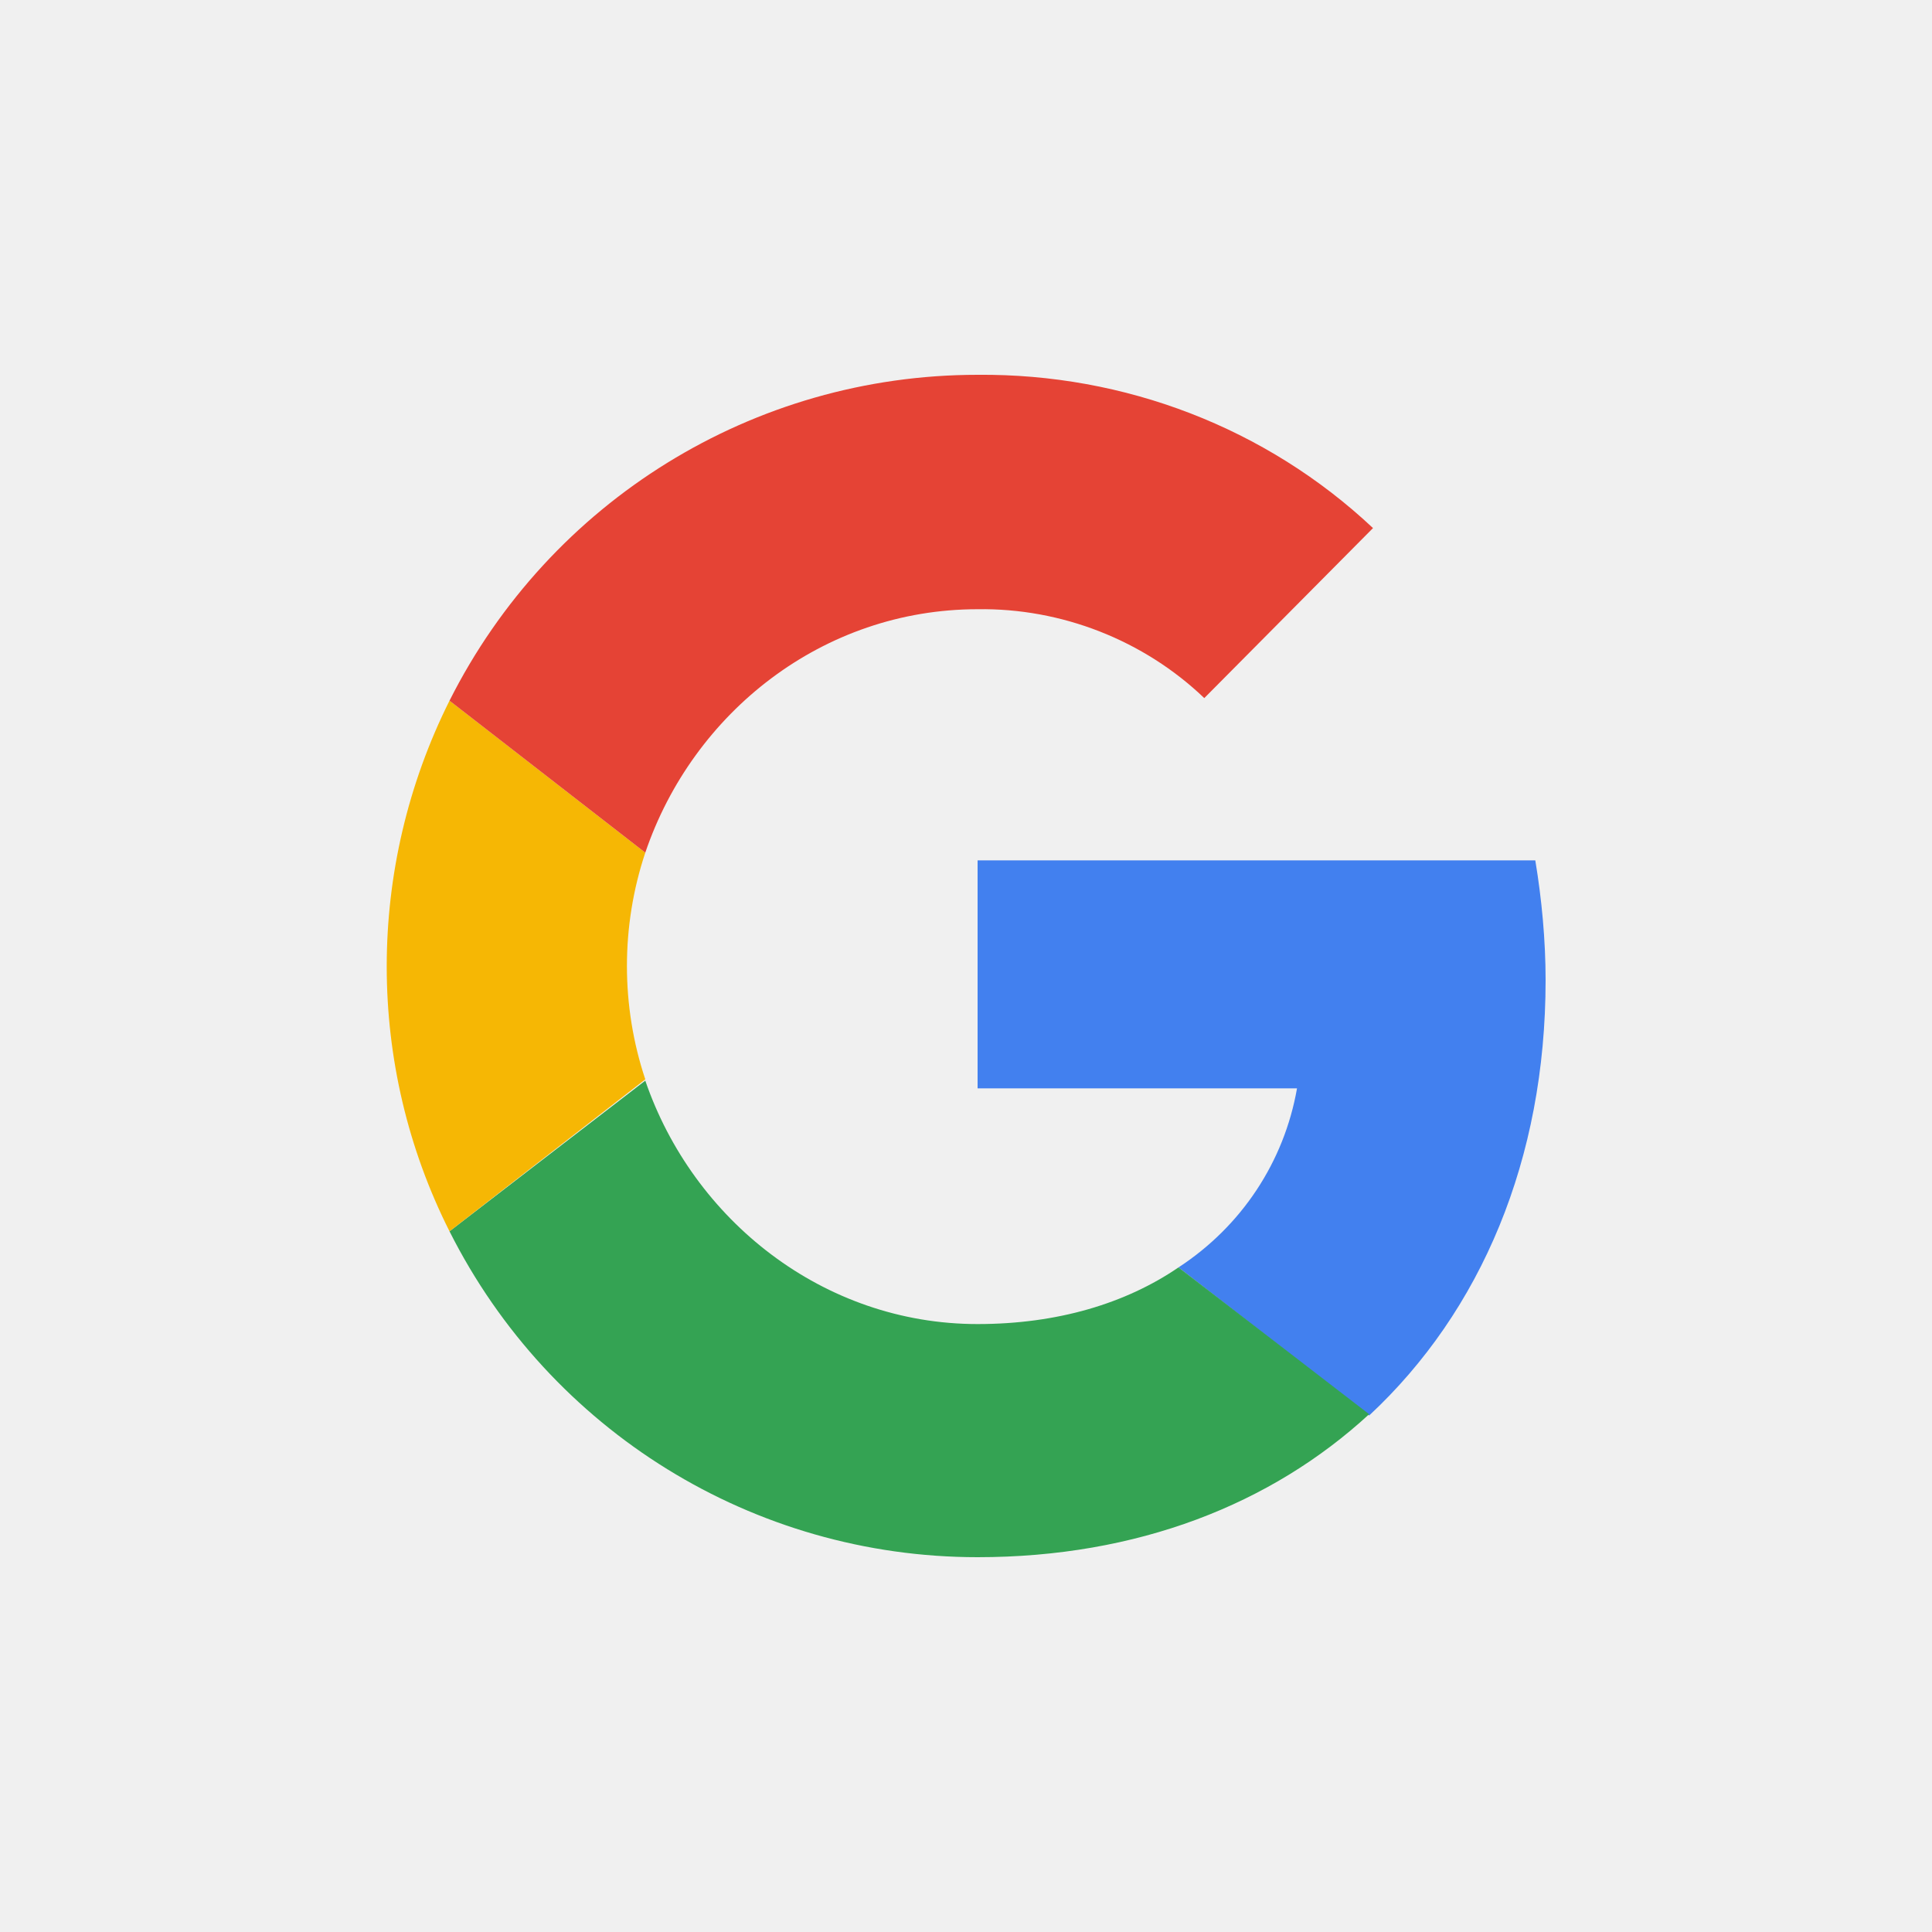
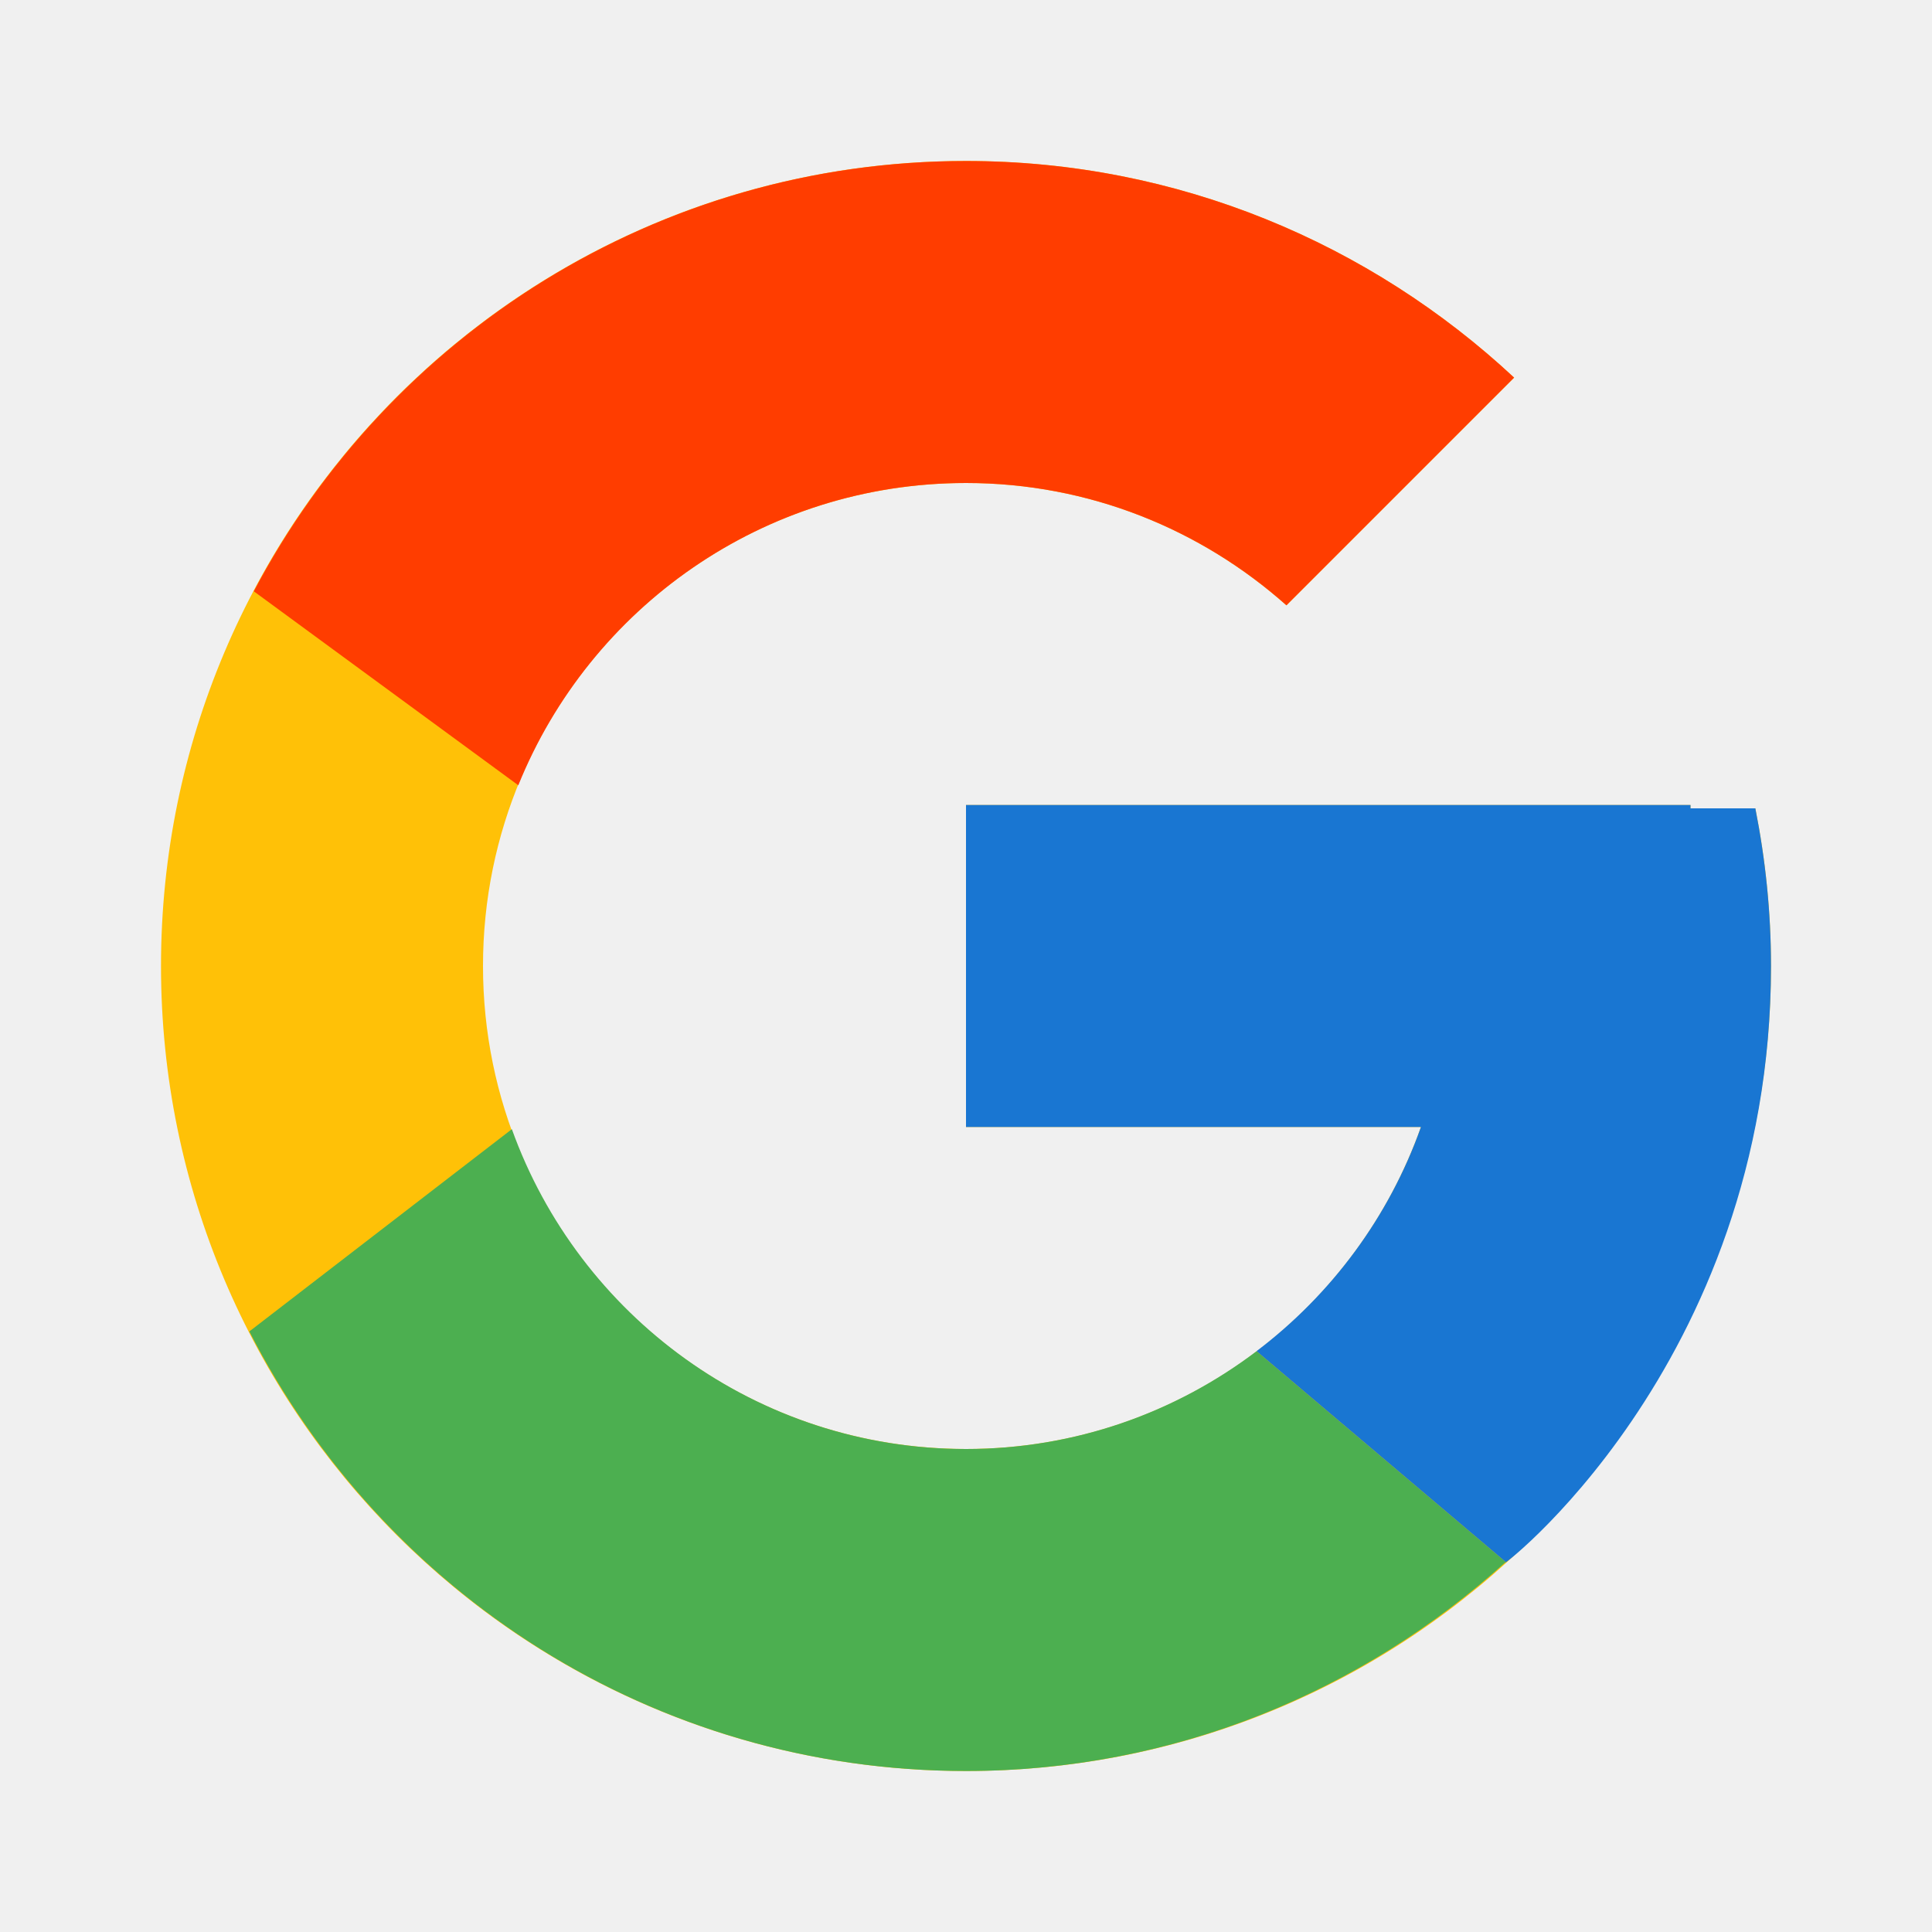
- <svg xmlns="http://www.w3.org/2000/svg" id="Capa_1" style="enable-background:new 0 0 150 150;" version="1.1" viewBox="0 0 150 150" xml:space="preserve">
-   <style type="text/css">
- 	.st0{fill:#1A73E8;}
- 	.st1{fill:#EA4335;}
- 	.st2{fill:#4285F4;}
- 	.st3{fill:#FBBC04;}
- 	.st4{fill:#34A853;}
- 	.st5{fill:#4CAF50;}
- 	.st6{fill:#1E88E5;}
- 	.st7{fill:#E53935;}
- 	.st8{fill:#C62828;}
- 	.st9{fill:#FBC02D;}
- 	.st10{fill:#1565C0;}
- 	.st11{fill:#2E7D32;}
- 	.st12{fill:#F6B704;}
- 	.st13{fill:#E54335;}
- 	.st14{fill:#4280EF;}
- 	.st15{fill:#34A353;}
- 	.st16{clip-path:url(#SVGID_2_);}
- 	.st17{fill:#188038;}
- 	.st18{opacity:0.2;fill:#FFFFFF;enable-background:new    ;}
- 	.st19{opacity:0.3;fill:#0D652D;enable-background:new    ;}
- 	.st20{clip-path:url(#SVGID_4_);}
- 	.st21{opacity:0.3;fill:url(#_45_shadow_1_);enable-background:new    ;}
- 	.st22{clip-path:url(#SVGID_6_);}
- 	.st23{fill:#FA7B17;}
- 	.st24{opacity:0.3;fill:#174EA6;enable-background:new    ;}
- 	.st25{opacity:0.3;fill:#A50E0E;enable-background:new    ;}
- 	.st26{opacity:0.3;fill:#E37400;enable-background:new    ;}
- 	.st27{fill:url(#Finish_mask_1_);}
- 	.st28{fill:#FFFFFF;}
- 	.st29{fill:#0C9D58;}
- 	.st30{opacity:0.2;fill:#004D40;enable-background:new    ;}
- 	.st31{opacity:0.2;fill:#3E2723;enable-background:new    ;}
- 	.st32{fill:#FFC107;}
- 	.st33{opacity:0.2;fill:#1A237E;enable-background:new    ;}
- 	.st34{opacity:0.2;}
- 	.st35{fill:#1A237E;}
- 	.st36{fill:url(#SVGID_7_);}
- 	.st37{fill:#FBBC05;}
- 	.st38{clip-path:url(#SVGID_9_);fill:#E53935;}
- 	.st39{clip-path:url(#SVGID_11_);fill:#FBC02D;}
- 	.st40{clip-path:url(#SVGID_13_);fill:#E53935;}
- 	.st41{clip-path:url(#SVGID_15_);fill:#FBC02D;}
- </style>
-   <g>
-     <path class="st14" d="M120,76.1c0-3.1-0.3-6.3-0.8-9.3H75.9v17.7h24.8c-1,5.7-4.3,10.7-9.2,13.9l14.8,11.5   C115,101.8,120,90,120,76.1L120,76.1z" />
-     <path class="st15" d="M75.9,120.9c12.4,0,22.8-4.1,30.4-11.1L91.5,98.4c-4.1,2.8-9.4,4.4-15.6,4.4c-12,0-22.1-8.1-25.8-18.9   L34.9,95.6C42.7,111.1,58.5,120.9,75.9,120.9z" />
-     <path class="st12" d="M50.1,83.8c-1.9-5.7-1.9-11.9,0-17.6L34.9,54.4c-6.5,13-6.5,28.3,0,41.2L50.1,83.8z" />
-     <path class="st13" d="M75.9,47.3c6.5-0.1,12.9,2.4,17.6,6.9L106.6,41C98.3,33.2,87.3,29,75.9,29.1c-17.4,0-33.2,9.8-41,25.3   l15.2,11.8C53.8,55.3,63.9,47.3,75.9,47.3z" />
-   </g>
+ <svg xmlns="http://www.w3.org/2000/svg" viewBox="0 0 48 48" width="35px" height="35px">
+   <path fill="#FFC107" d="M43.611,20.083H42V20H24v8h11.303c-1.649,4.657-6.08,8-11.303,8c-6.627,0-12-5.373-12-12c0-6.627,5.373-12,12-12c3.059,0,5.842,1.154,7.961,3.039l5.657-5.657C34.046,6.053,29.268,4,24,4C12.955,4,4,12.955,4,24c0,11.045,8.955,20,20,20c11.045,0,20-8.955,20-20C44,22.659,43.862,21.35,43.611,20.083z" />
+   <path fill="#FF3D00" d="M6.306,14.691l6.571,4.819C14.655,15.108,18.961,12,24,12c3.059,0,5.842,1.154,7.961,3.039l5.657-5.657C34.046,6.053,29.268,4,24,4C16.318,4,9.656,8.337,6.306,14.691z" />
+   <path fill="#4CAF50" d="M24,44c5.166,0,9.86-1.977,13.409-5.192l-6.19-5.238C29.211,35.091,26.715,36,24,36c-5.202,0-9.619-3.317-11.283-7.946l-6.522,5.025C9.505,39.556,16.227,44,24,44z" />
+   <path fill="#1976D2" d="M43.611,20.083H42V20H24v8h11.303c-0.792,2.237-2.231,4.166-4.087,5.571c0.001-0.001,0.002-0.001,0.003-0.002l6.19,5.238C36.971,39.205,44,34,44,24C44,22.659,43.862,21.35,43.611,20.083z" />
</svg>
